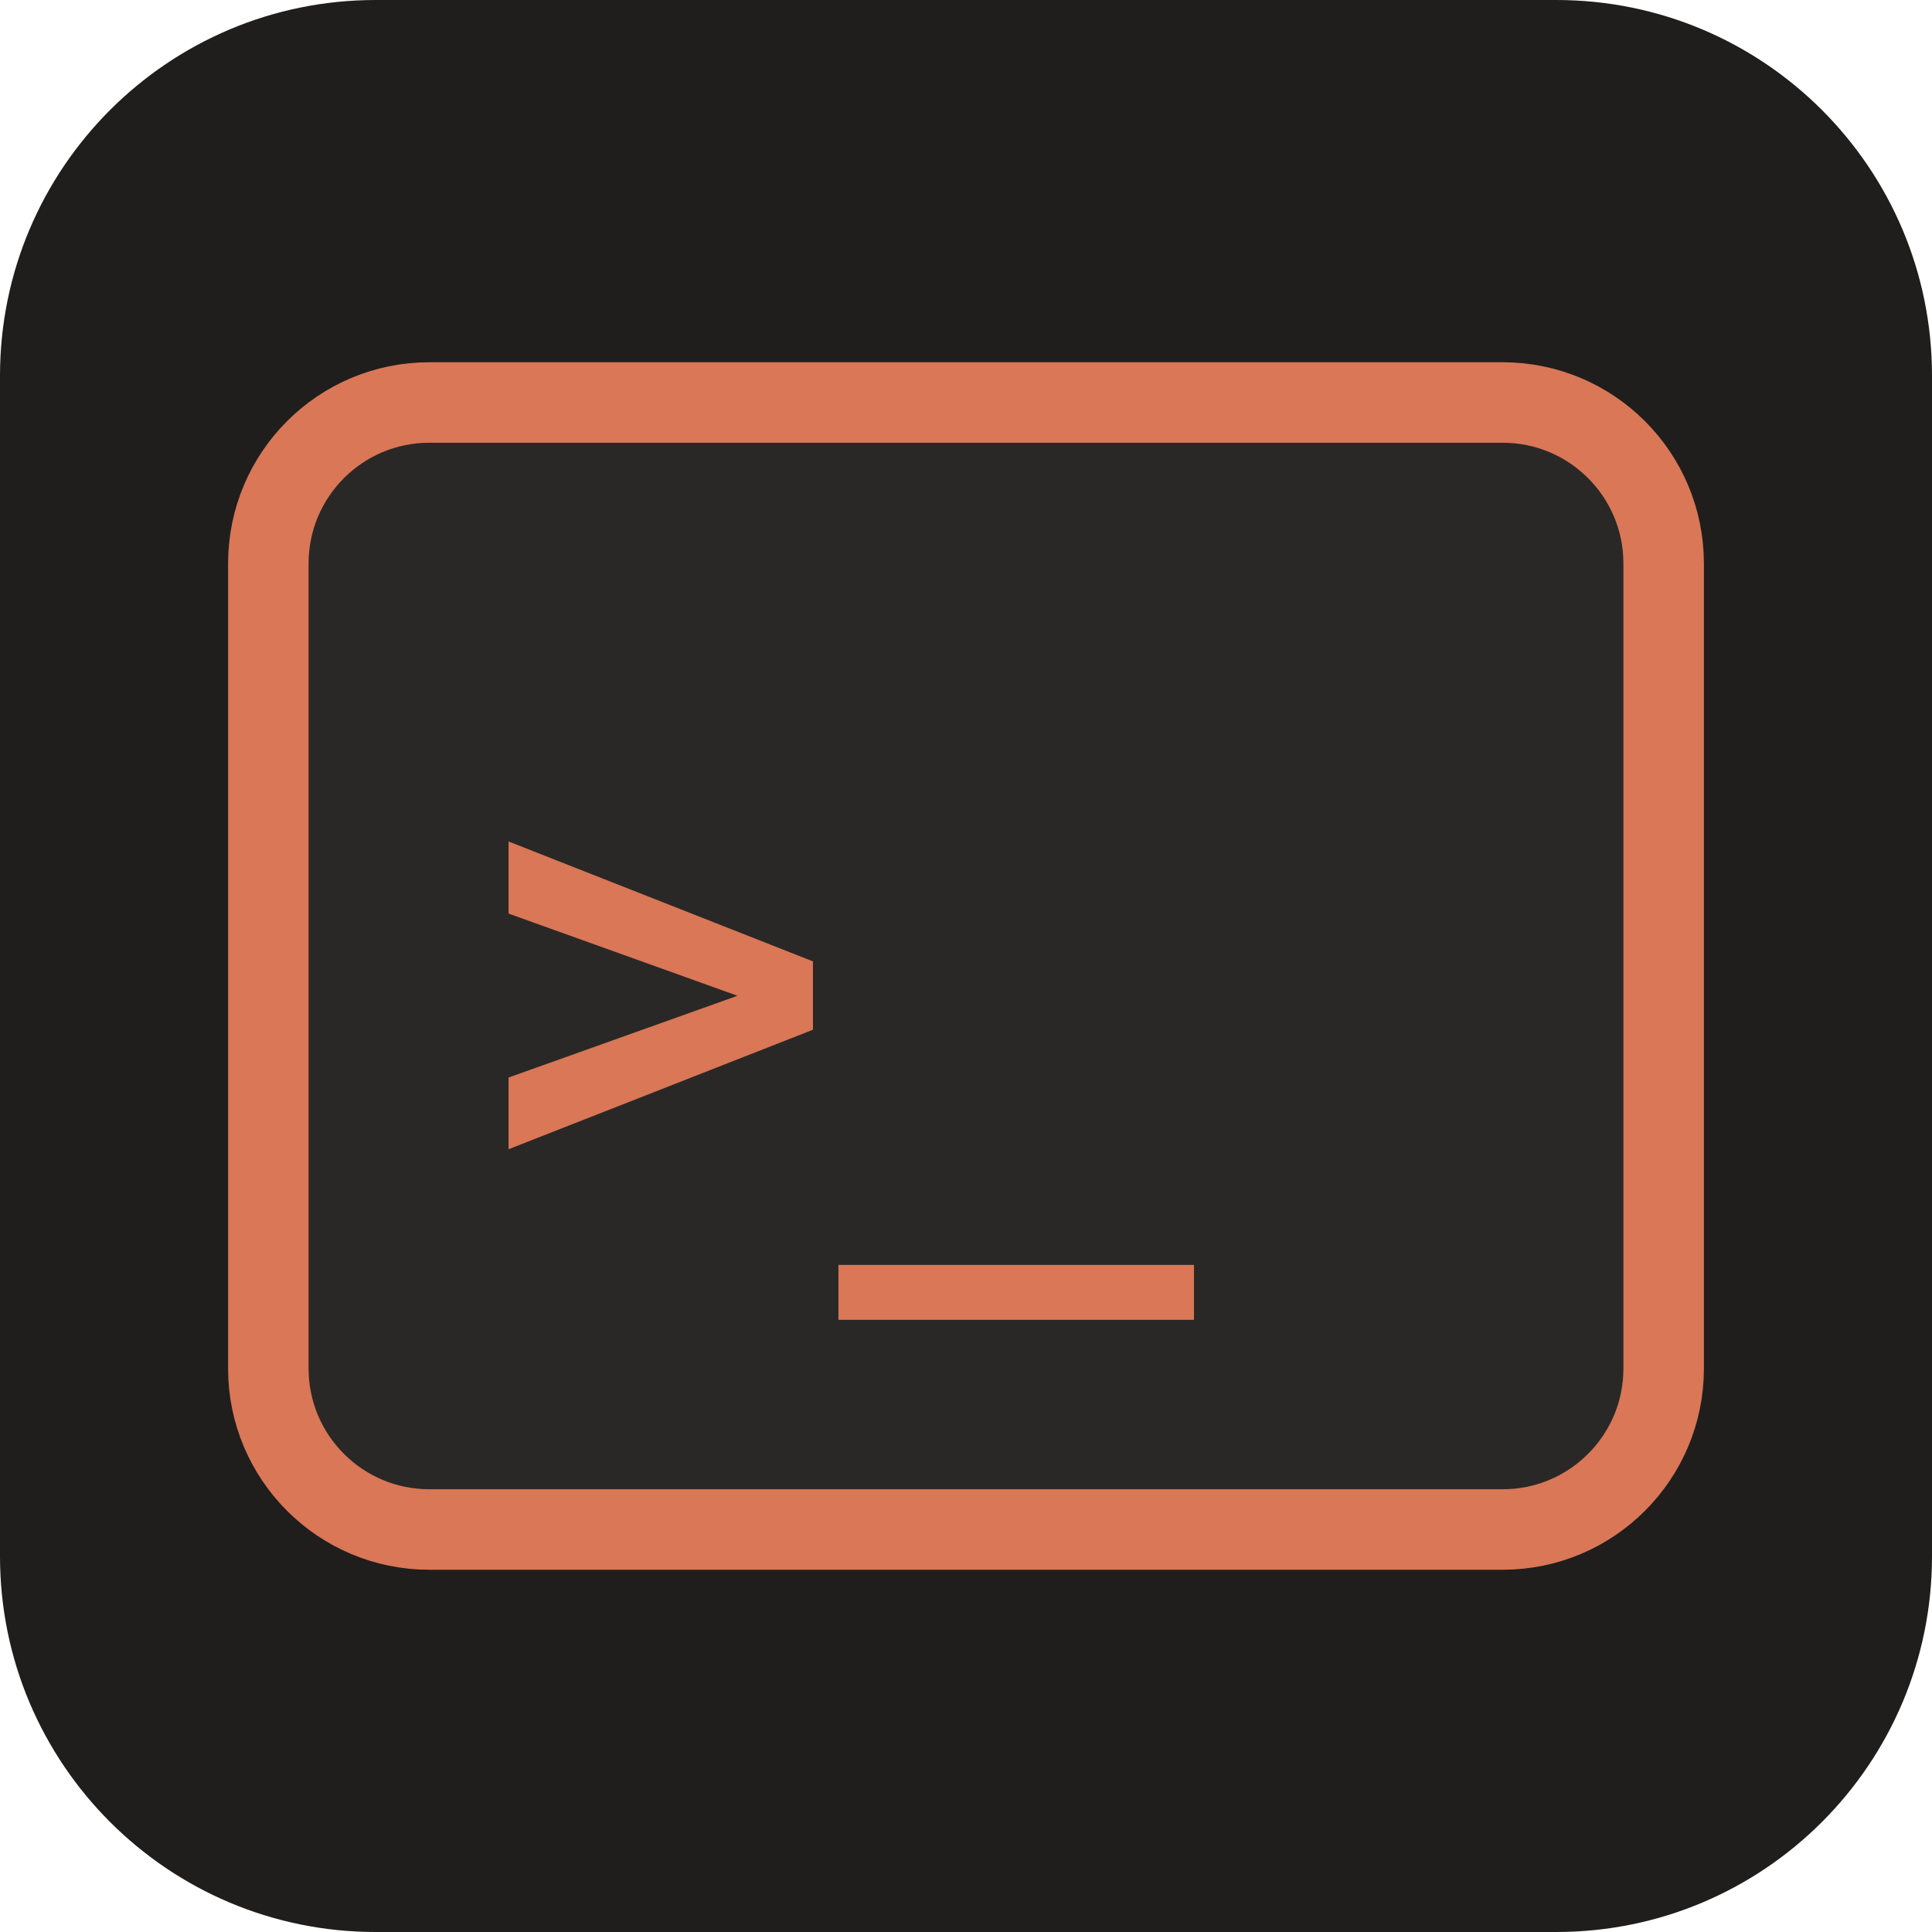
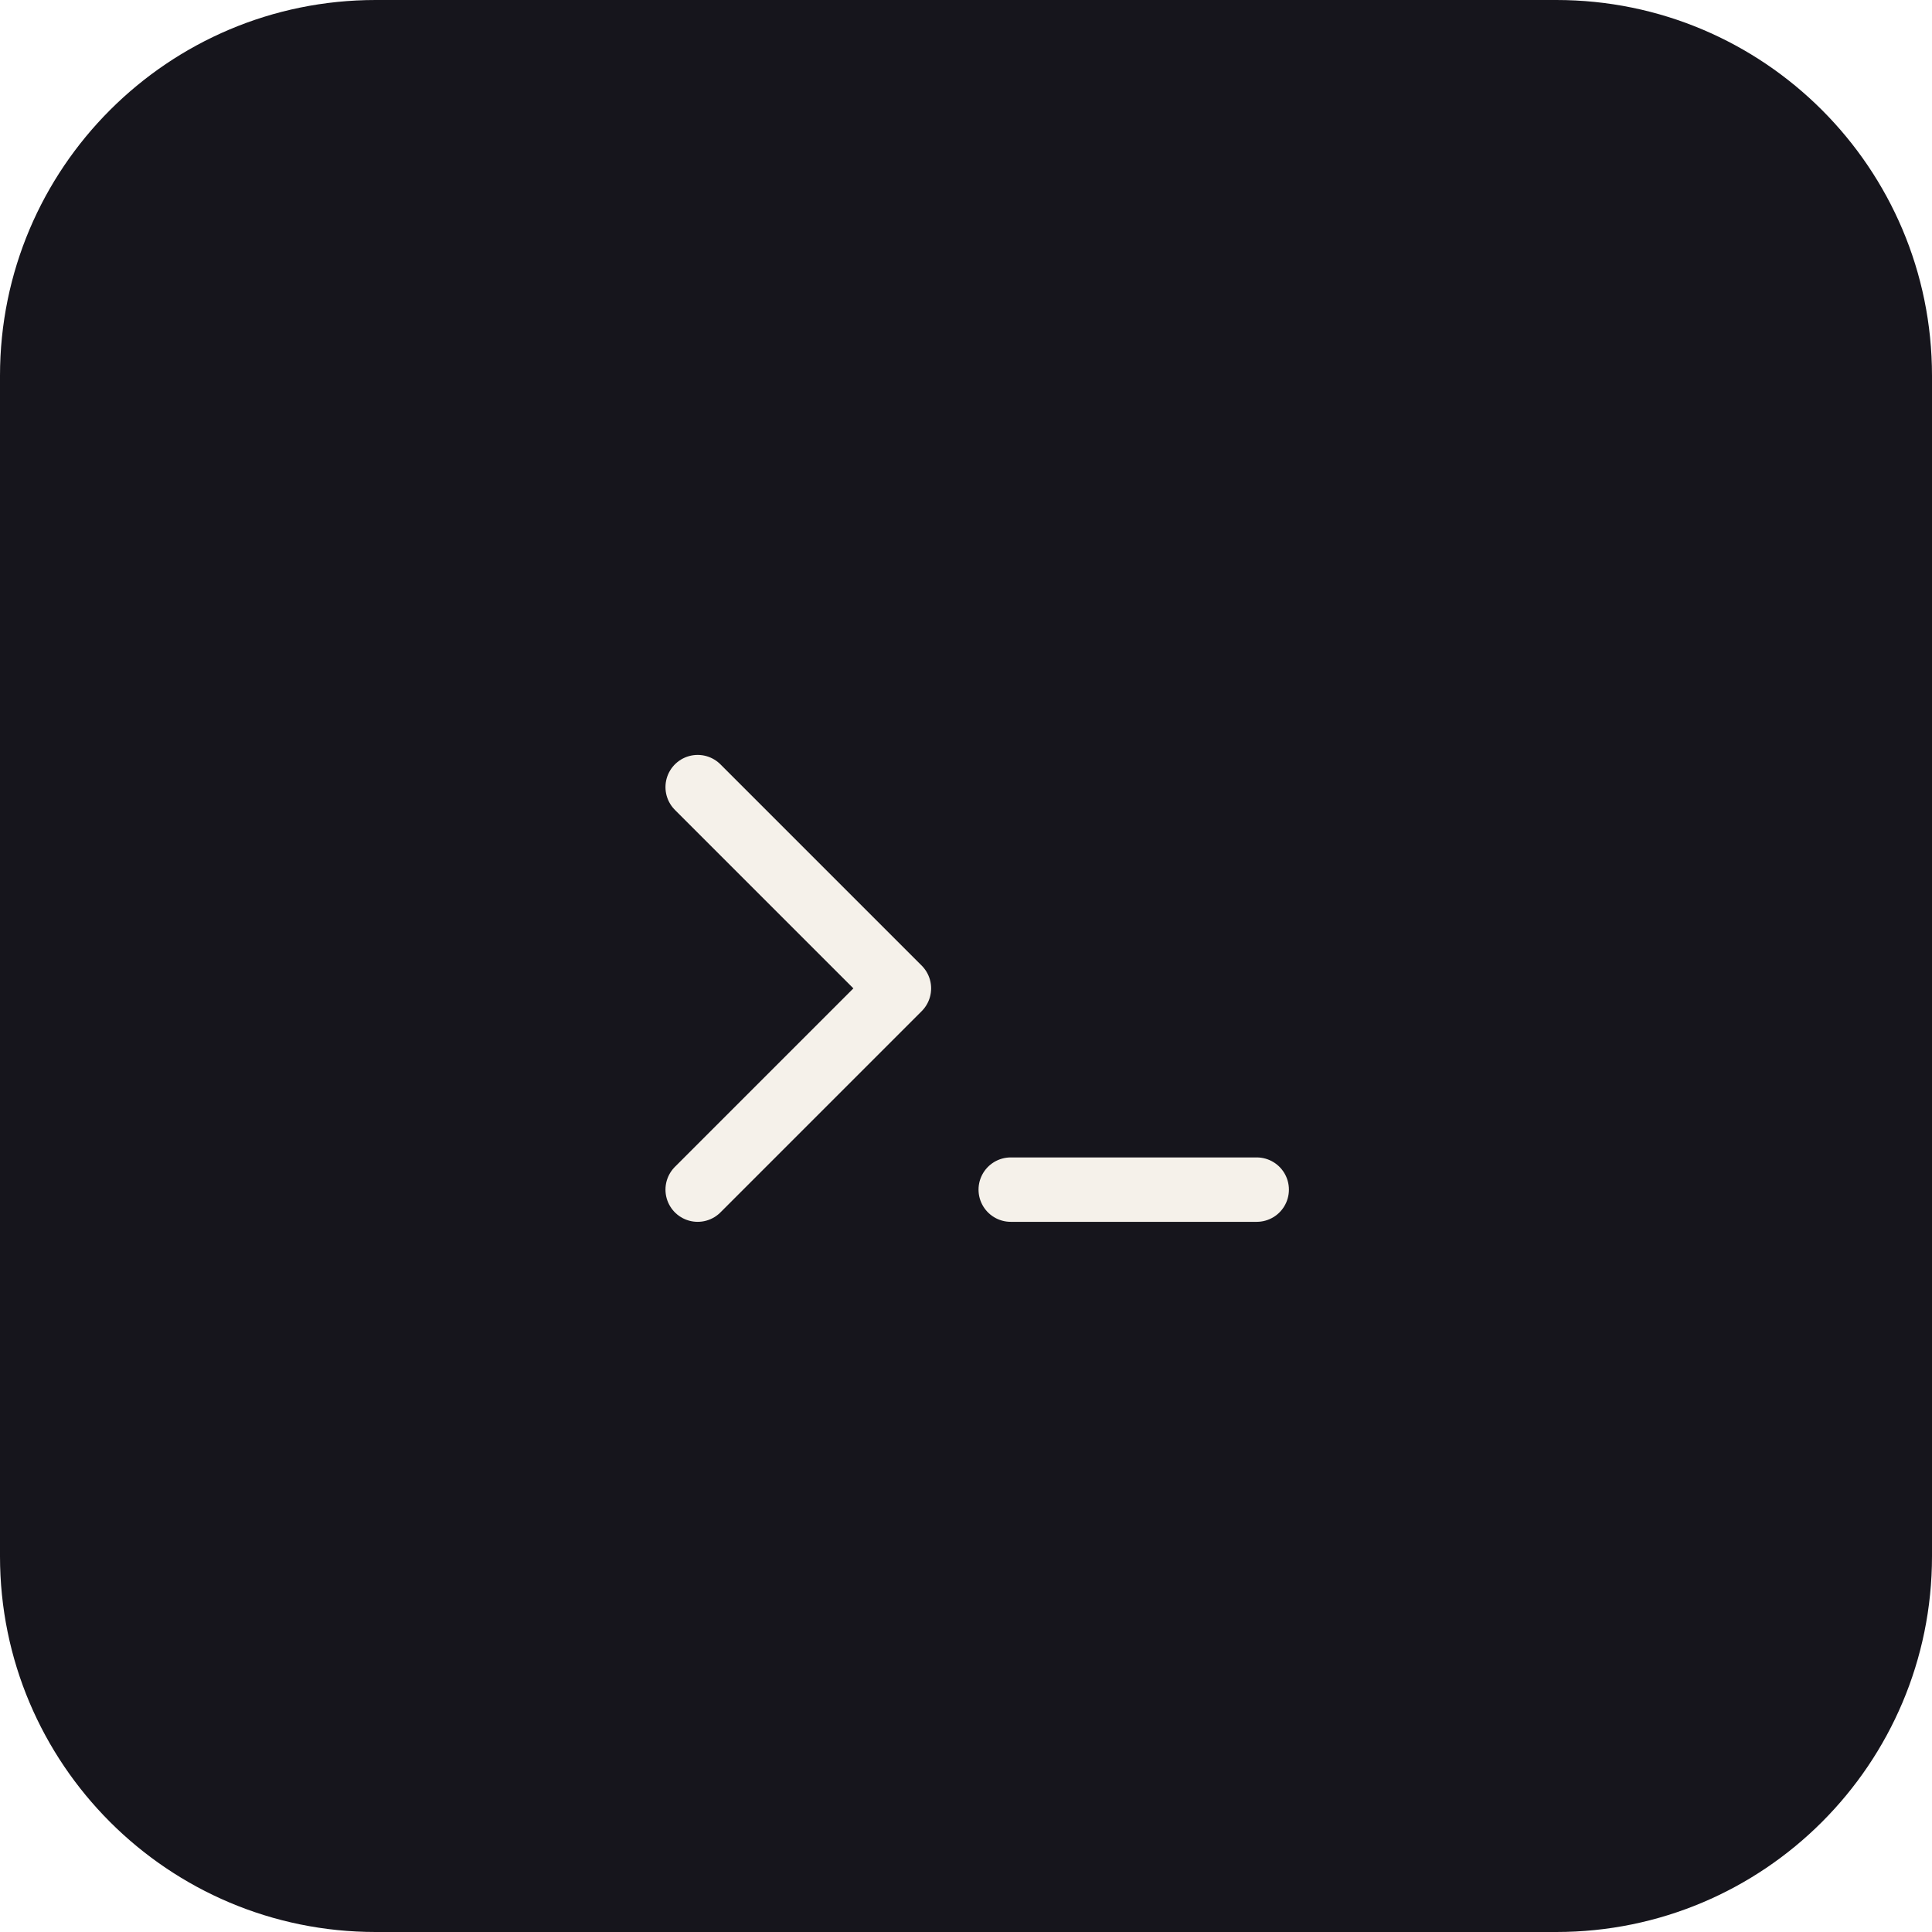
<svg xmlns="http://www.w3.org/2000/svg" width="72" height="72" viewBox="0 0 72 72">
-   <rect width="72" height="72" rx="14" fill="#1F1E1D" />
-   <rect x="10" y="15" width="52" height="42" rx="6" fill="#2a2826" stroke="#D97757" stroke-width="3" />
-   <text x="18" y="44" font-family="Consolas, monospace" font-size="22" font-weight="700" fill="#D97757">&gt;_</text>
+   <rect width="72" height="72" rx="14" fill="#16151c" />
+   <g transform="translate(16,16) scale(1.6667)" fill="none" stroke="#f5f1ea" stroke-width="1.44" stroke-linecap="round" stroke-linejoin="round">
+     <path d="M6 8 L10.5 12.5 L6 17" />
+     <path d="M13 17 h5.5" />
+   </g>
</svg>
